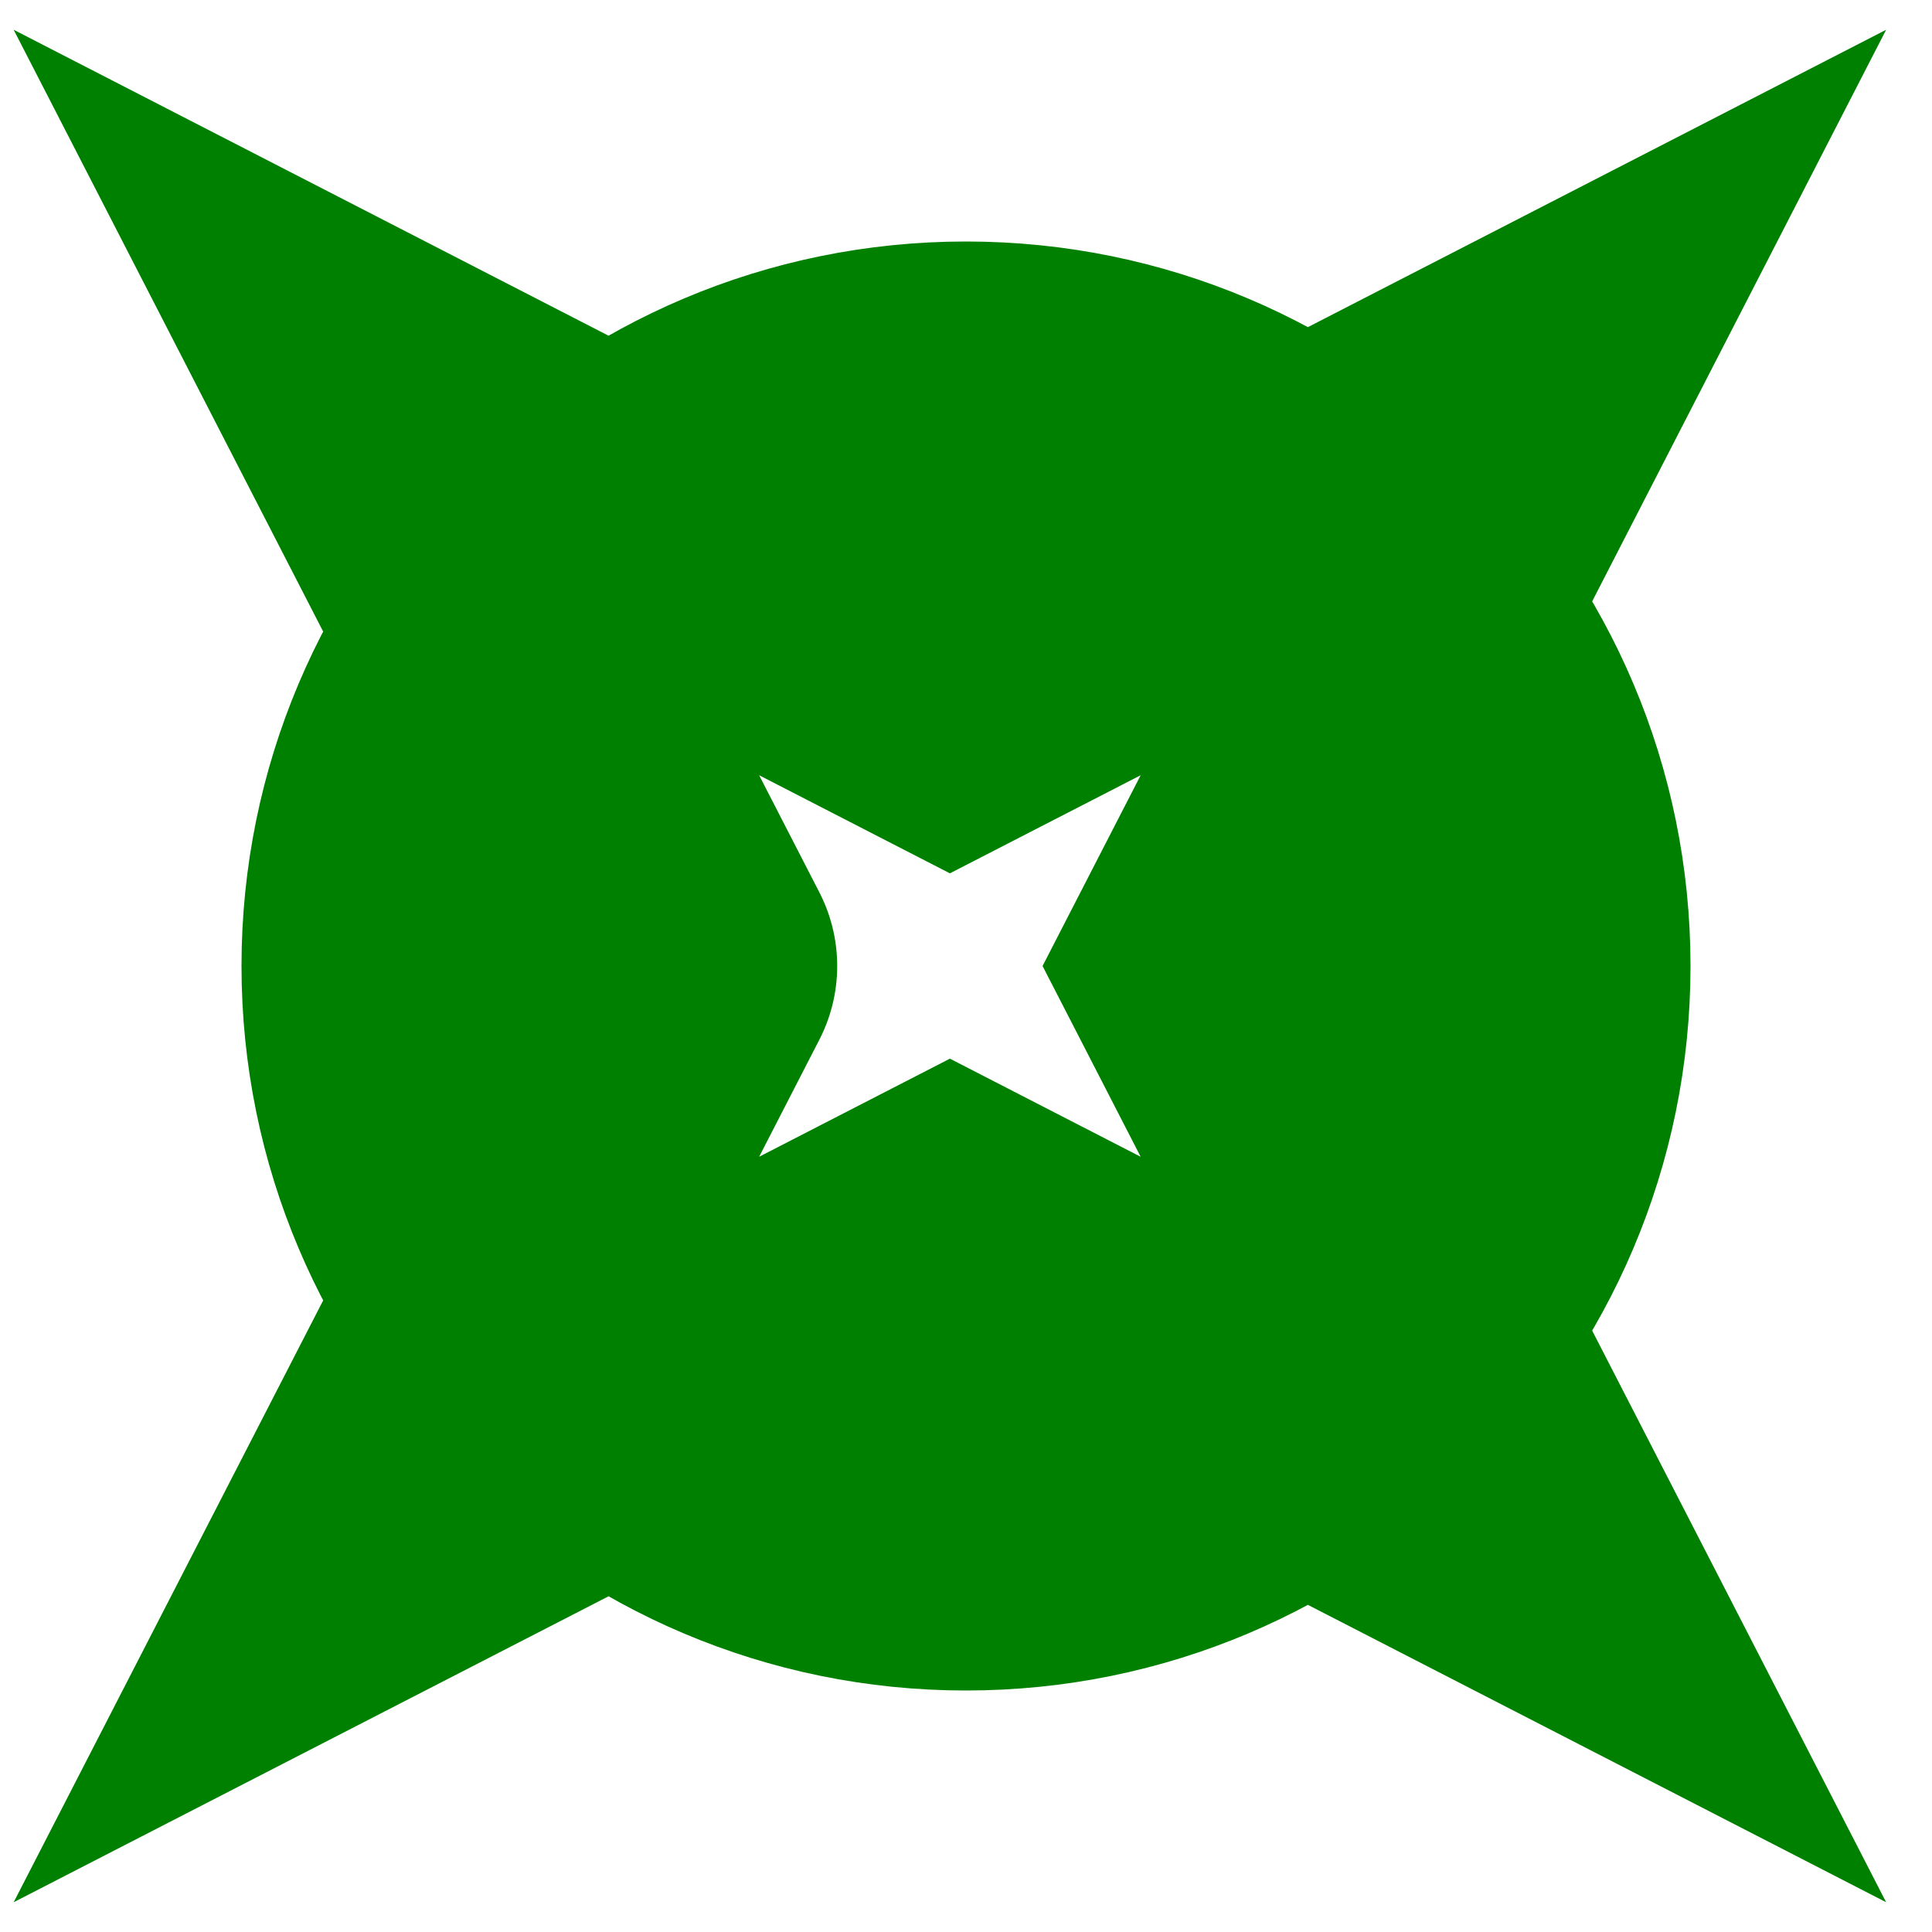
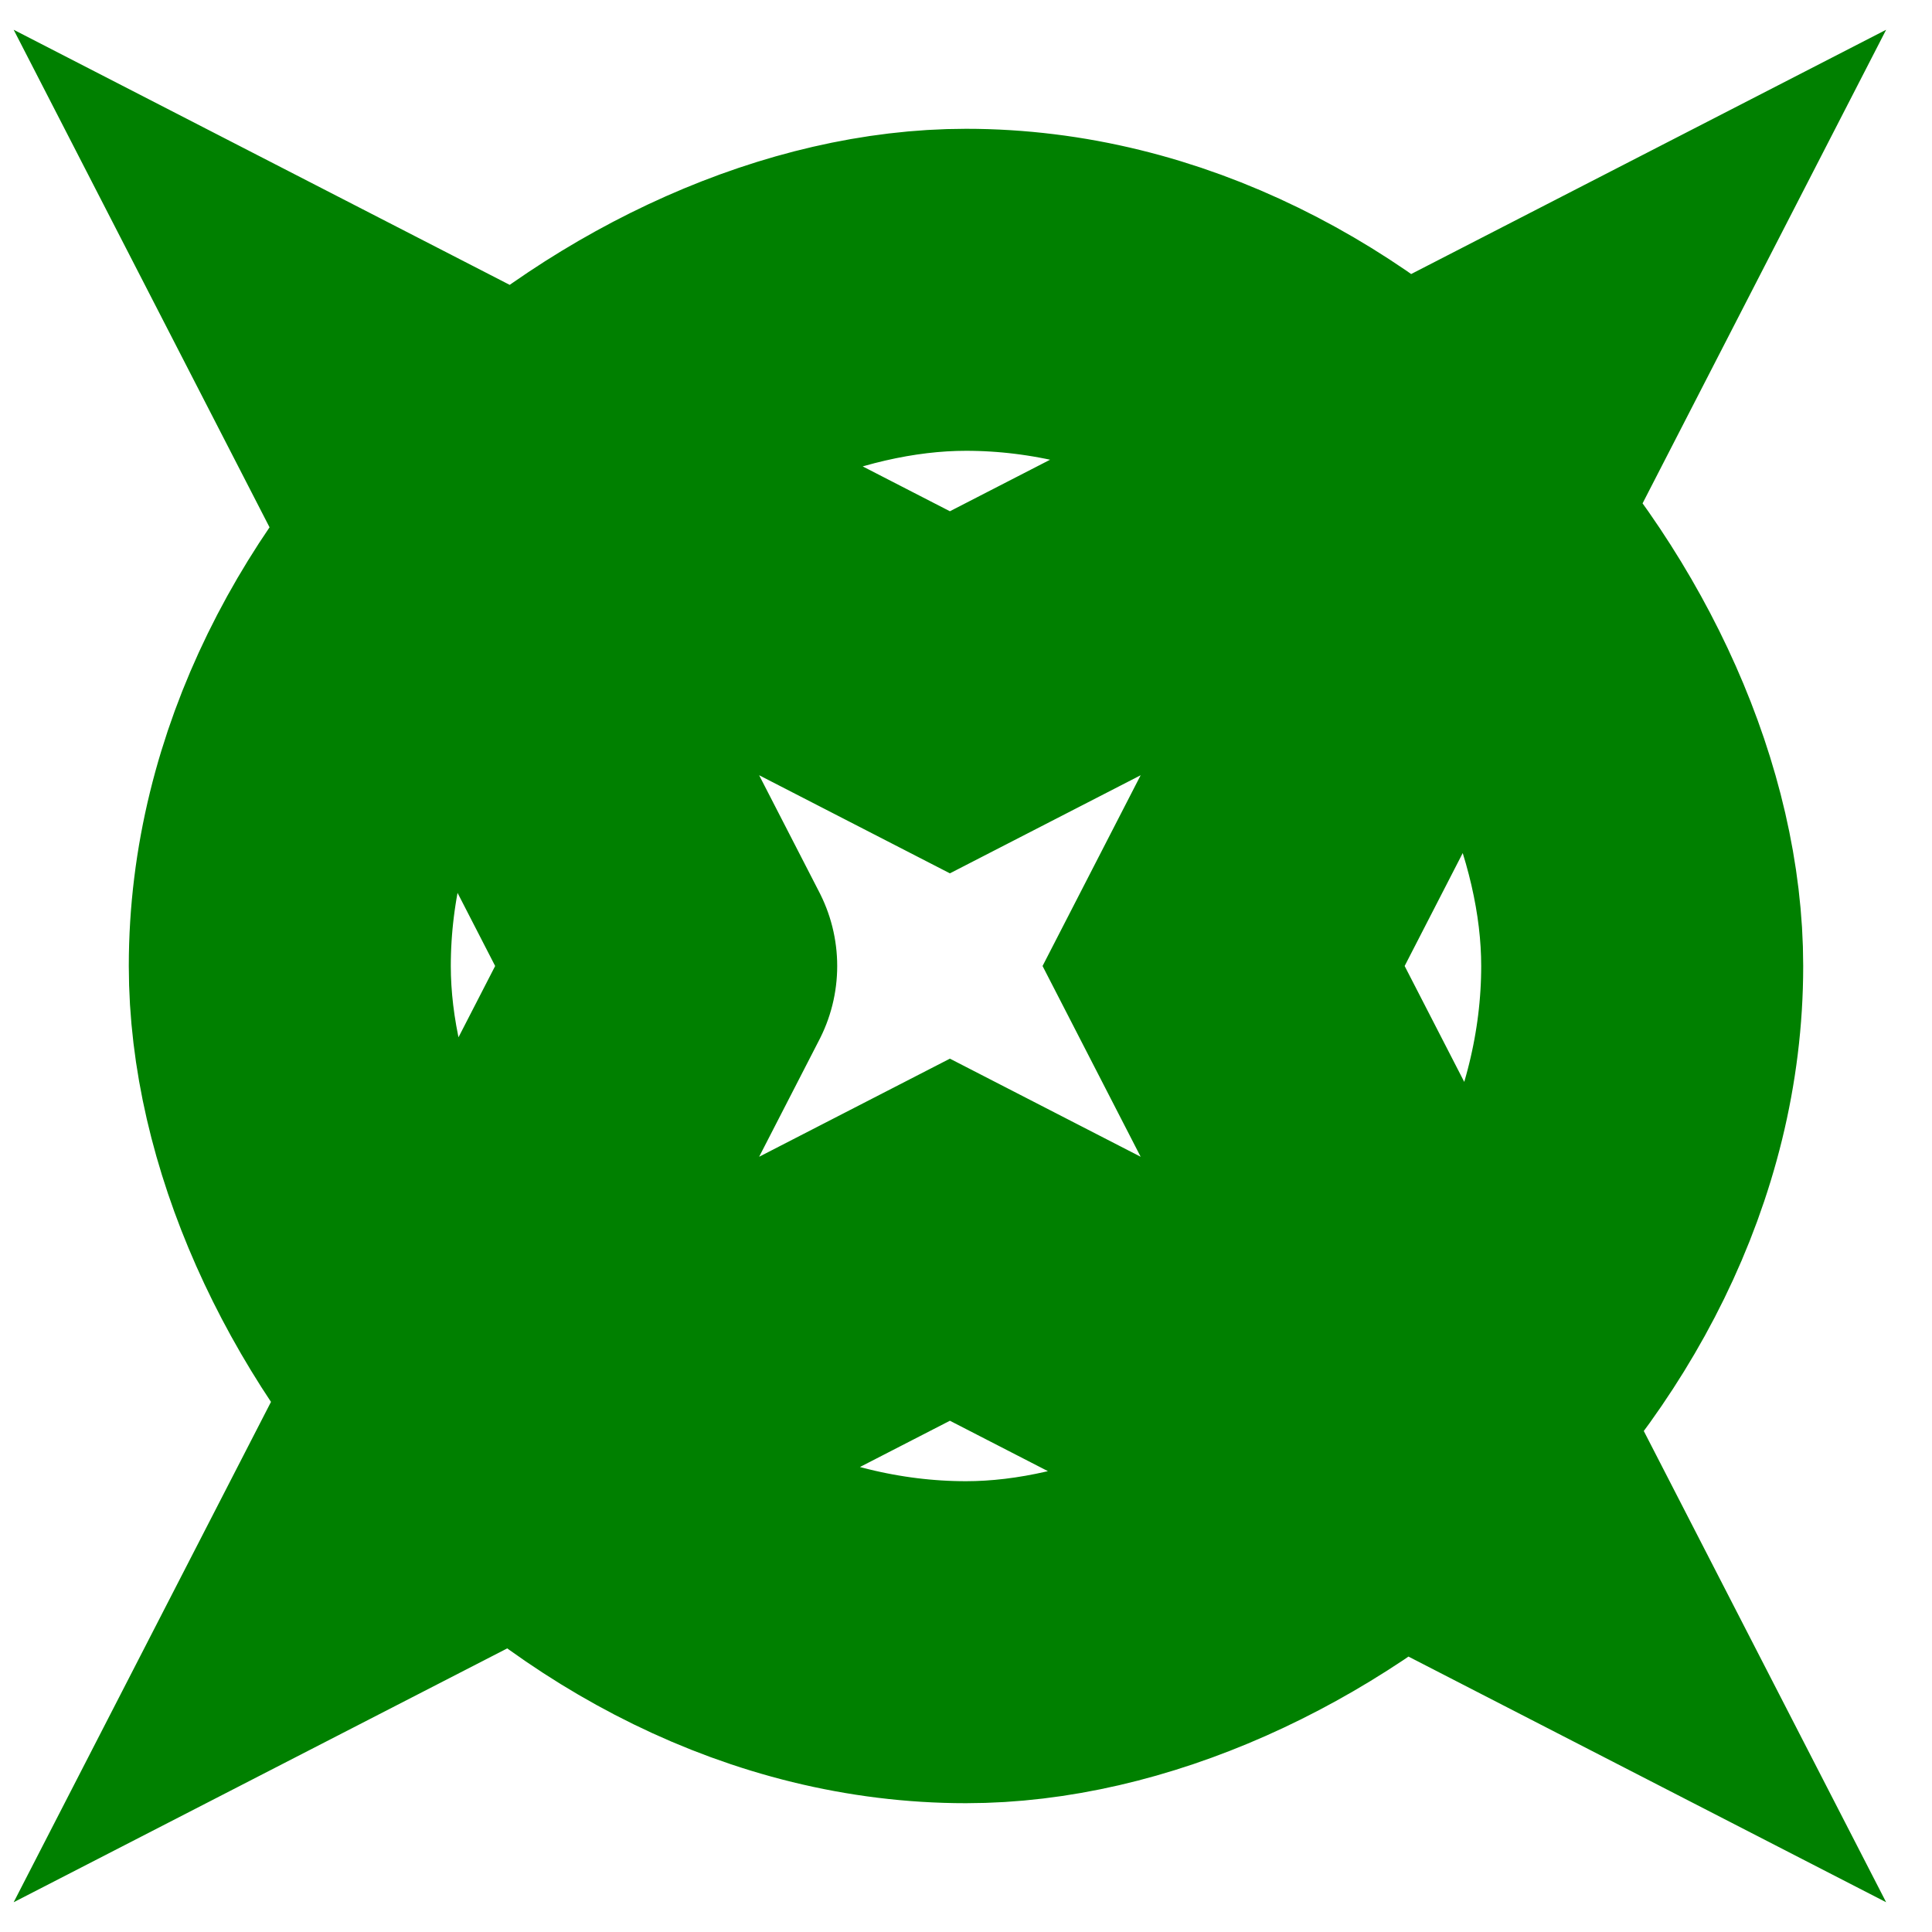
- <svg xmlns="http://www.w3.org/2000/svg" id="ID-9083bd" width="12" height="12">
+ <svg xmlns="http://www.w3.org/2000/svg" id="ID-195607" width="12" height="12">
+   <defs>
+     <clipPath id="plotable">
+       <rect x="3.0" y="1.0" width="-12.0" height="10.0" rx="0.0" />
+     </clipPath>
+   </defs>
  <style>
- svg#ID-9083bd { background-color: transparent }
- #ID-9083bd g.plotarea { opacity: 1.0 }
- #ID-9083bd g.plotarea path:hover { stroke-width: 5.0 }
- #ID-9083bd path { stroke-width: 2.0; fill: none; stroke-linecap: round }
- #ID-9083bd path.axes { stroke: black }
- #ID-9083bd path.xtick, #ID-9083bd path.ytick { stroke: silver; stroke-width: 1 }
- #ID-9083bd text.legends { font-size: 13.0px }
- #ID-9083bd text.legends.headline { font-size: 16.2px; font-weight: bold }
- #ID-9083bd text.subtitle { font-size: 15.0px; text-anchor: middle }
- #ID-9083bd text.title { font-size: 25.0px; text-anchor: middle }
- #ID-9083bd text.xlabel { font-size: 10.0px; text-anchor: middle }
- #ID-9083bd text.xtitle { font-size: 12.0px; text-anchor: middle }
- #ID-9083bd text.ylabel { font-size: 10.0px; text-anchor: end; dominant-baseline: middle }
- #ID-9083bd text.ytitle { font-size: 12.0px; text-anchor: middle; writing-mode: tb }
- #ID-9083bd rect.legends { fill: silver; stroke: silver; fill-opacity: 0.1; stroke-width: 1.5 }
- #ID-9083bd path.shape { stroke: green }
+ svg#ID-195607 { background-color: transparent }
+ #ID-195607 g.plotarea { opacity: 1.0 }
+ #ID-195607 g.plotarea path:hover { stroke-width: 5.0 }
+ #ID-195607 path { stroke-width: 2.0; fill: none; stroke-linecap: round }
+ #ID-195607 path.axes { stroke: black }
+ #ID-195607 path.xlabel, #ID-195607 path.ylabel { stroke: silver; stroke-width: 1 }
+ #ID-195607 text { font-family: serif }
+ #ID-195607 text.legend { font-size: 13.0px }
+ #ID-195607 text.legend.headline { font-size: 16.2px; font-weight: bold }
+ #ID-195607 text.subtitle { font-size: 15.0px; text-anchor: middle }
+ #ID-195607 text.title { font-size: 25.0px; text-anchor: middle }
+ #ID-195607 text.xlabel { font-size: 10.0px; text-anchor: middle }
+ #ID-195607 text.xtitle, #ID-195607 text.ytitle { font-size: 12.0px; text-anchor: middle }
+ #ID-195607 text.ylabel { font-size: 10.0px; text-anchor: end; dominant-baseline: middle }
+ #ID-195607 path.circleStar { stroke: green }
+ #ID-195607 text.circleStar, #ID-195607 rect.circleStar { fill: green; stroke: green }
+ #ID-195607 path.circleStar.fill { stroke: green; fill: green; fill-opacity: 0.75 }
+ #ID-195607 rect.legend { fill: silver; stroke: silver; fill-opacity: 0.1; stroke-width: 1.5 }
</style>
-   <path class="shape" d=" M 6.0,6.0 m -1.8,0.0 l -1.8,-3.5 l 3.5,1.8 l 3.5,-1.8 l -1.8,3.5 l 1.8,3.5 l -3.5,-1.8 l -3.5,1.8 l 1.8,-3.5 m 1.8,0.0m 0.0,-3.5 a 3.5,3.5,0.0,1,1,0.0,7.0 a 3.5,3.5,0.0,1,1,0.0,-7.0 m 0.0,3.5 " />
+   <path class="circleStar" d=" M 6.0,6.0 m -1.8,0.0 l -1.8,-3.5 l 3.5,1.8 l 3.5,-1.8 l -1.8,3.5 l 1.8,3.5 l -3.5,-1.8 l -3.5,1.8 l 1.8,-3.5 m 1.8,0.0 m 0.0,-4.2 c 2.3,0.0 4.2,2.3 4.2,4.2 c 0.0,2.3 -2.3,4.2 -4.2,4.2 c -2.3,0.0 -4.2,-2.3 -4.2,-4.2 c 0.0,-2.3 2.3,-4.2 4.2,-4.2 m 0.0,4.2 " />
</svg>
